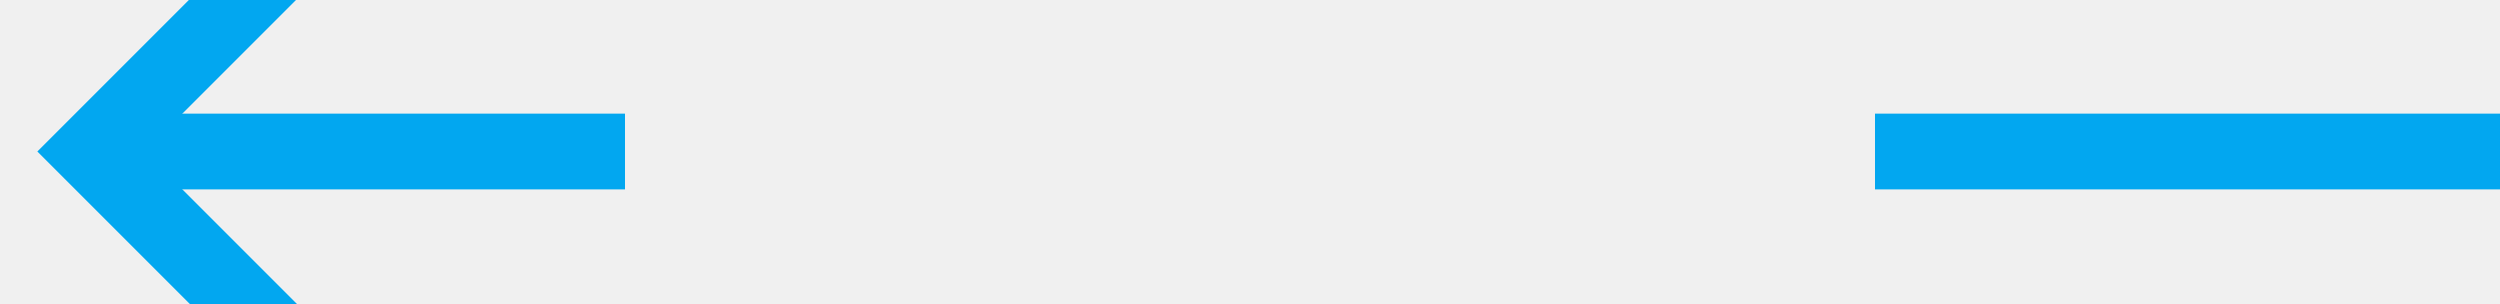
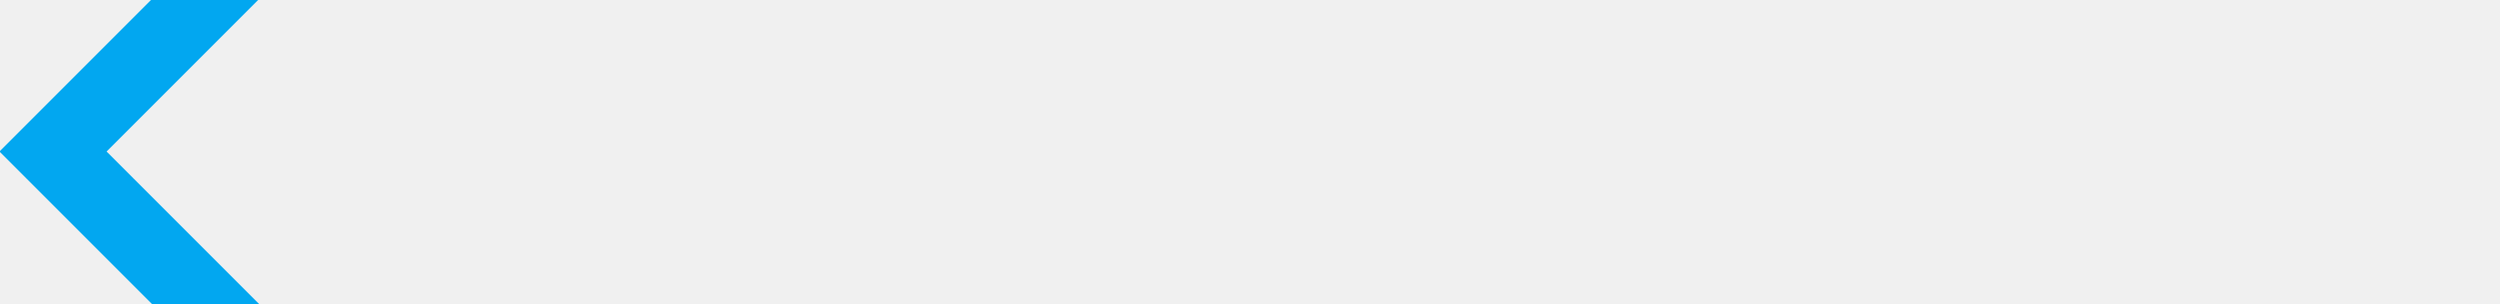
- <svg xmlns="http://www.w3.org/2000/svg" version="1.1" width="66px" height="8px" viewBox="494 584  66 8">
+ <svg xmlns="http://www.w3.org/2000/svg" version="1.1" width="66px" height="8px" viewBox="328 584  66 8">
  <defs>
-     <mask fill="white" id="clip191">
-       <path d="M 510.5 575  L 543.5 575  L 543.5 602  L 510.5 602  Z M 494 575  L 567 575  L 567 602  L 494 602  Z " fill-rule="evenodd" />
+     <mask fill="white" id="clip490">
+       <path d="M 0 0  L 0 0  L 0 0  L 0 0  Z M 328 580  L 402 580  L 402 596  L 328 596  Z " fill-rule="evenodd" />
    </mask>
  </defs>
-   <g transform="matrix(-1 0 0 -1 1054 1176 )">
-     <path d="M 510.5 588  L 494 588  M 543.5 588  L 557 588  " stroke-width="2" stroke="#02a7f0" fill="none" />
-     <path d="M 551.893 583.707  L 556.186 588  L 551.893 592.293  L 553.307 593.707  L 558.307 588.707  L 559.014 588  L 558.307 587.293  L 553.307 582.293  L 551.893 583.707  Z " fill-rule="nonzero" fill="#02a7f0" stroke="none" mask="url(#clip191)" />
+   <g transform="matrix(-1 0 0 -1 722 1176 )">
+     <path d="M 329 588  L 392 588  " stroke-width="2" stroke="#02a7f0" fill="none" mask="url(#clip490)" />
+     <path d="M 386.893 583.707  L 391.186 588  L 386.893 592.293  L 388.307 593.707  L 393.307 588.707  L 394.014 588  L 393.307 587.293  L 388.307 582.293  L 386.893 583.707  Z " fill-rule="nonzero" fill="#02a7f0" stroke="none" mask="url(#clip490)" />
  </g>
</svg>
